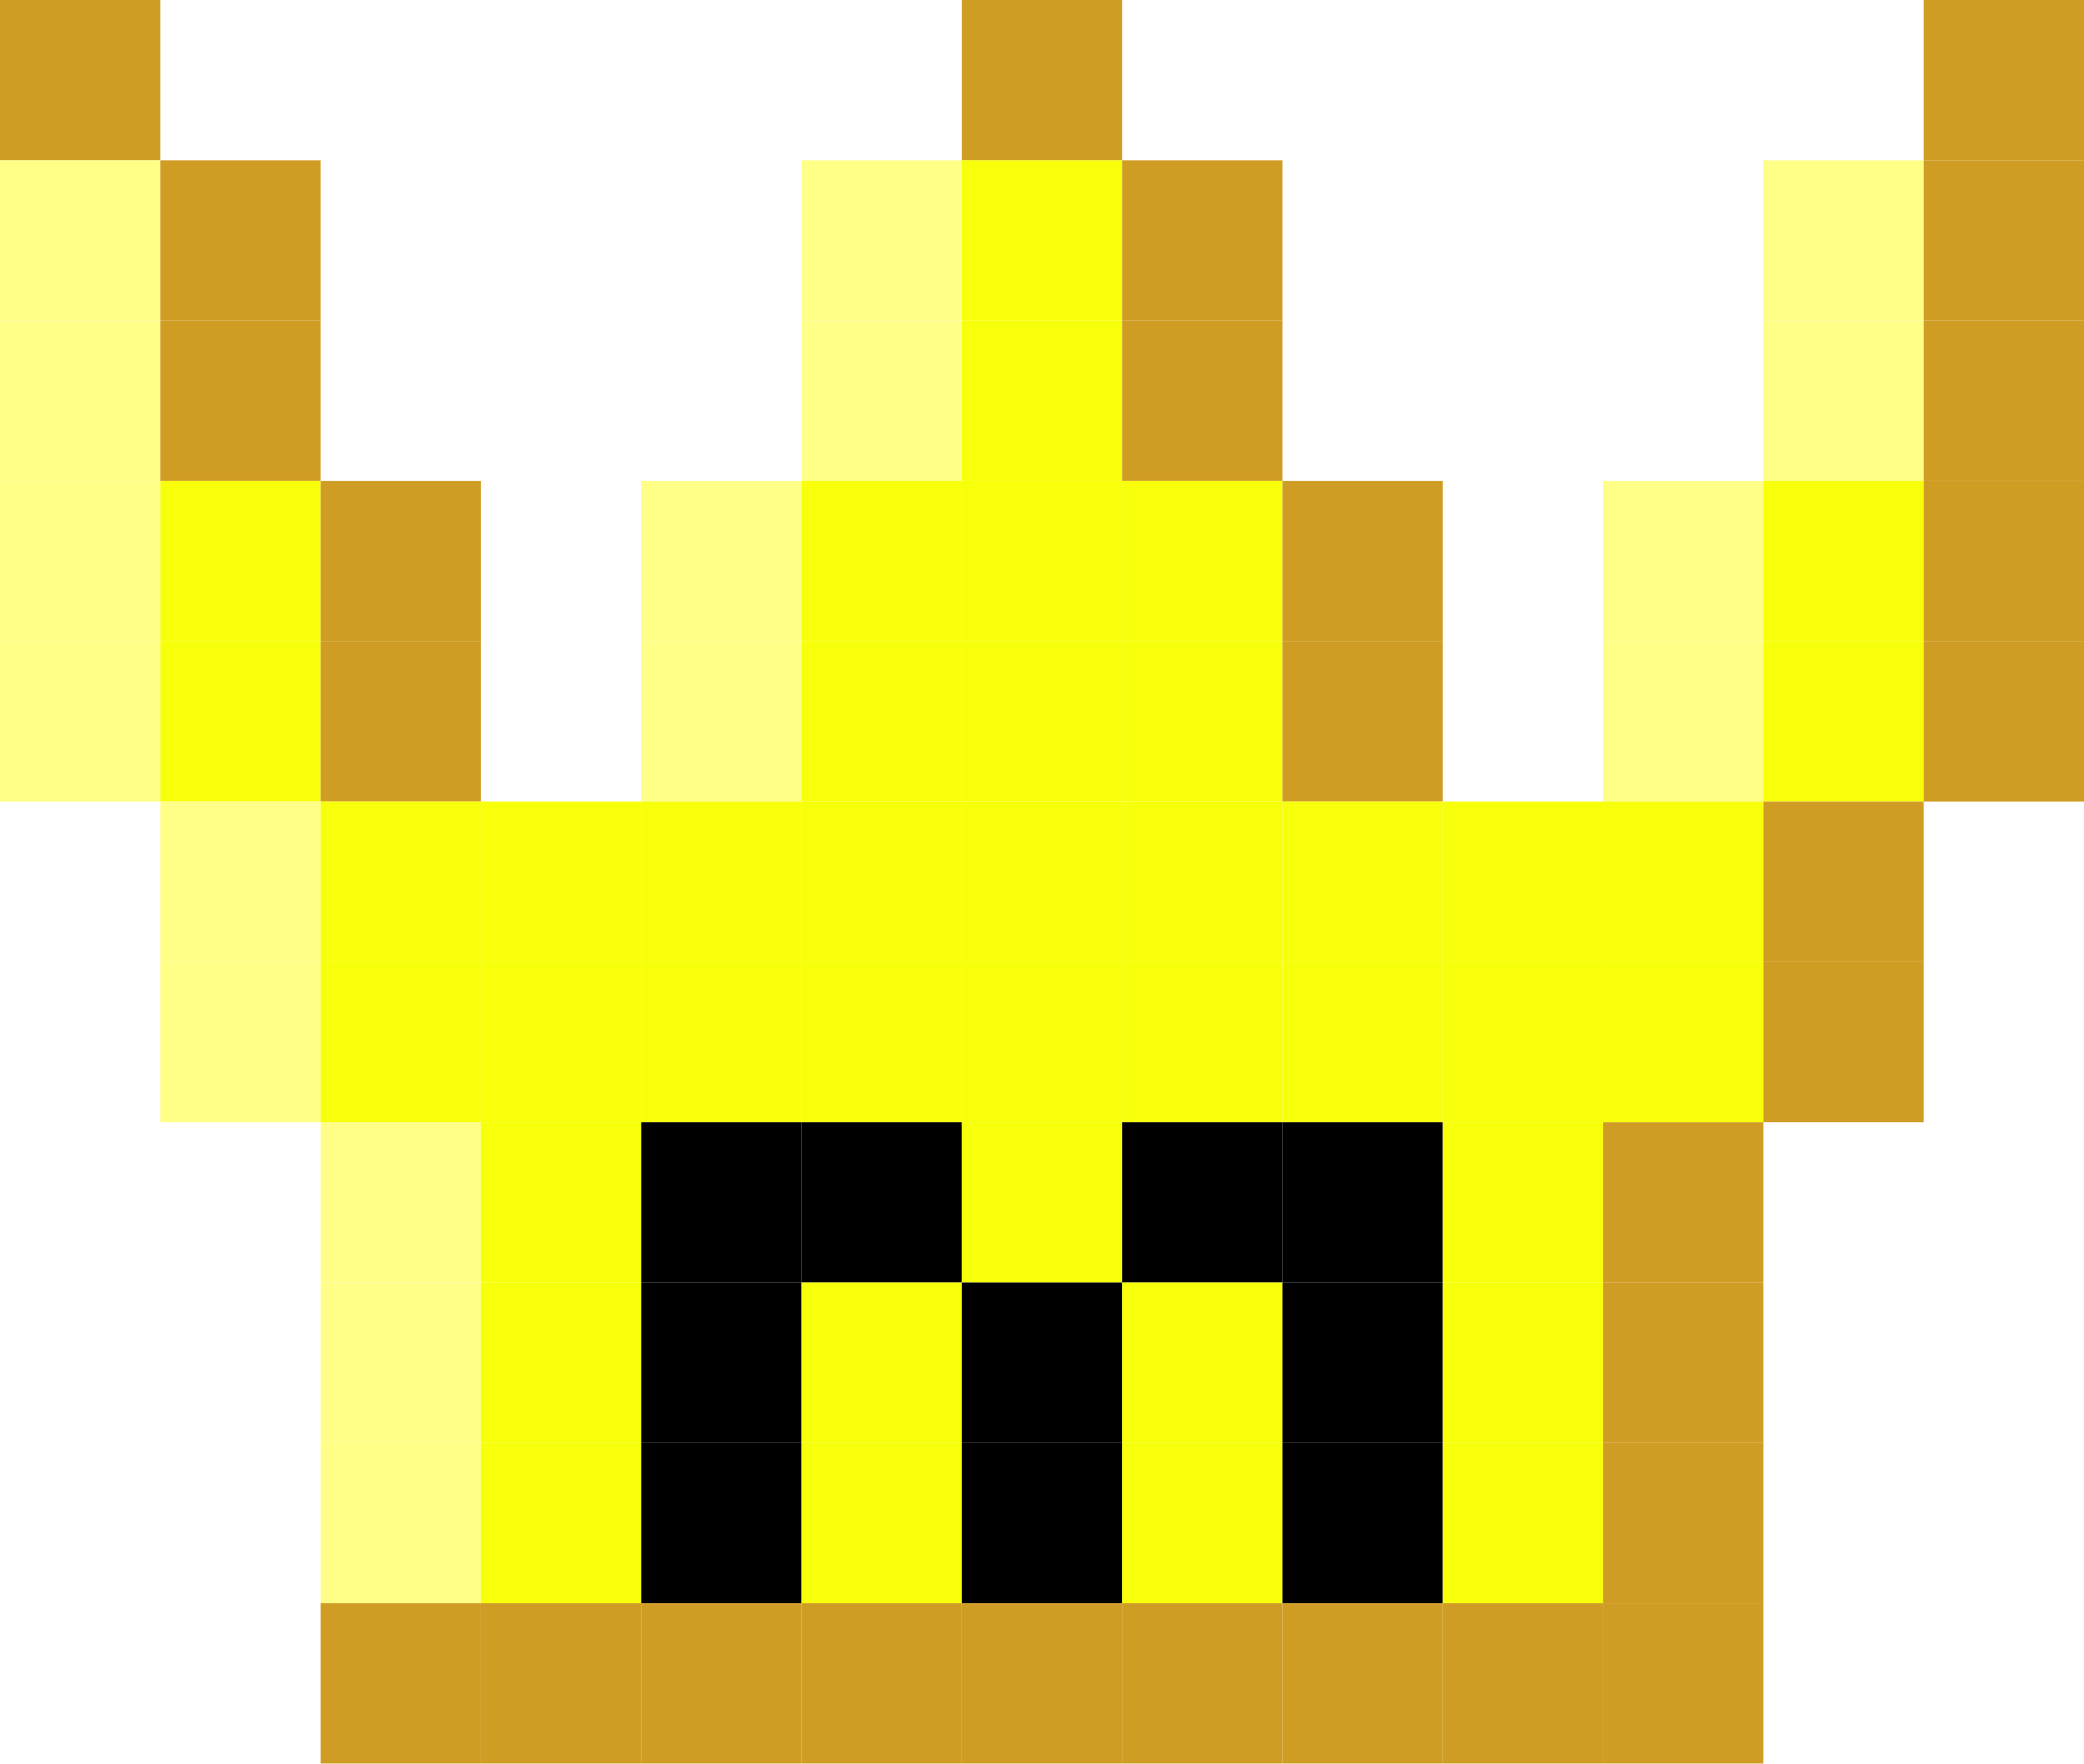
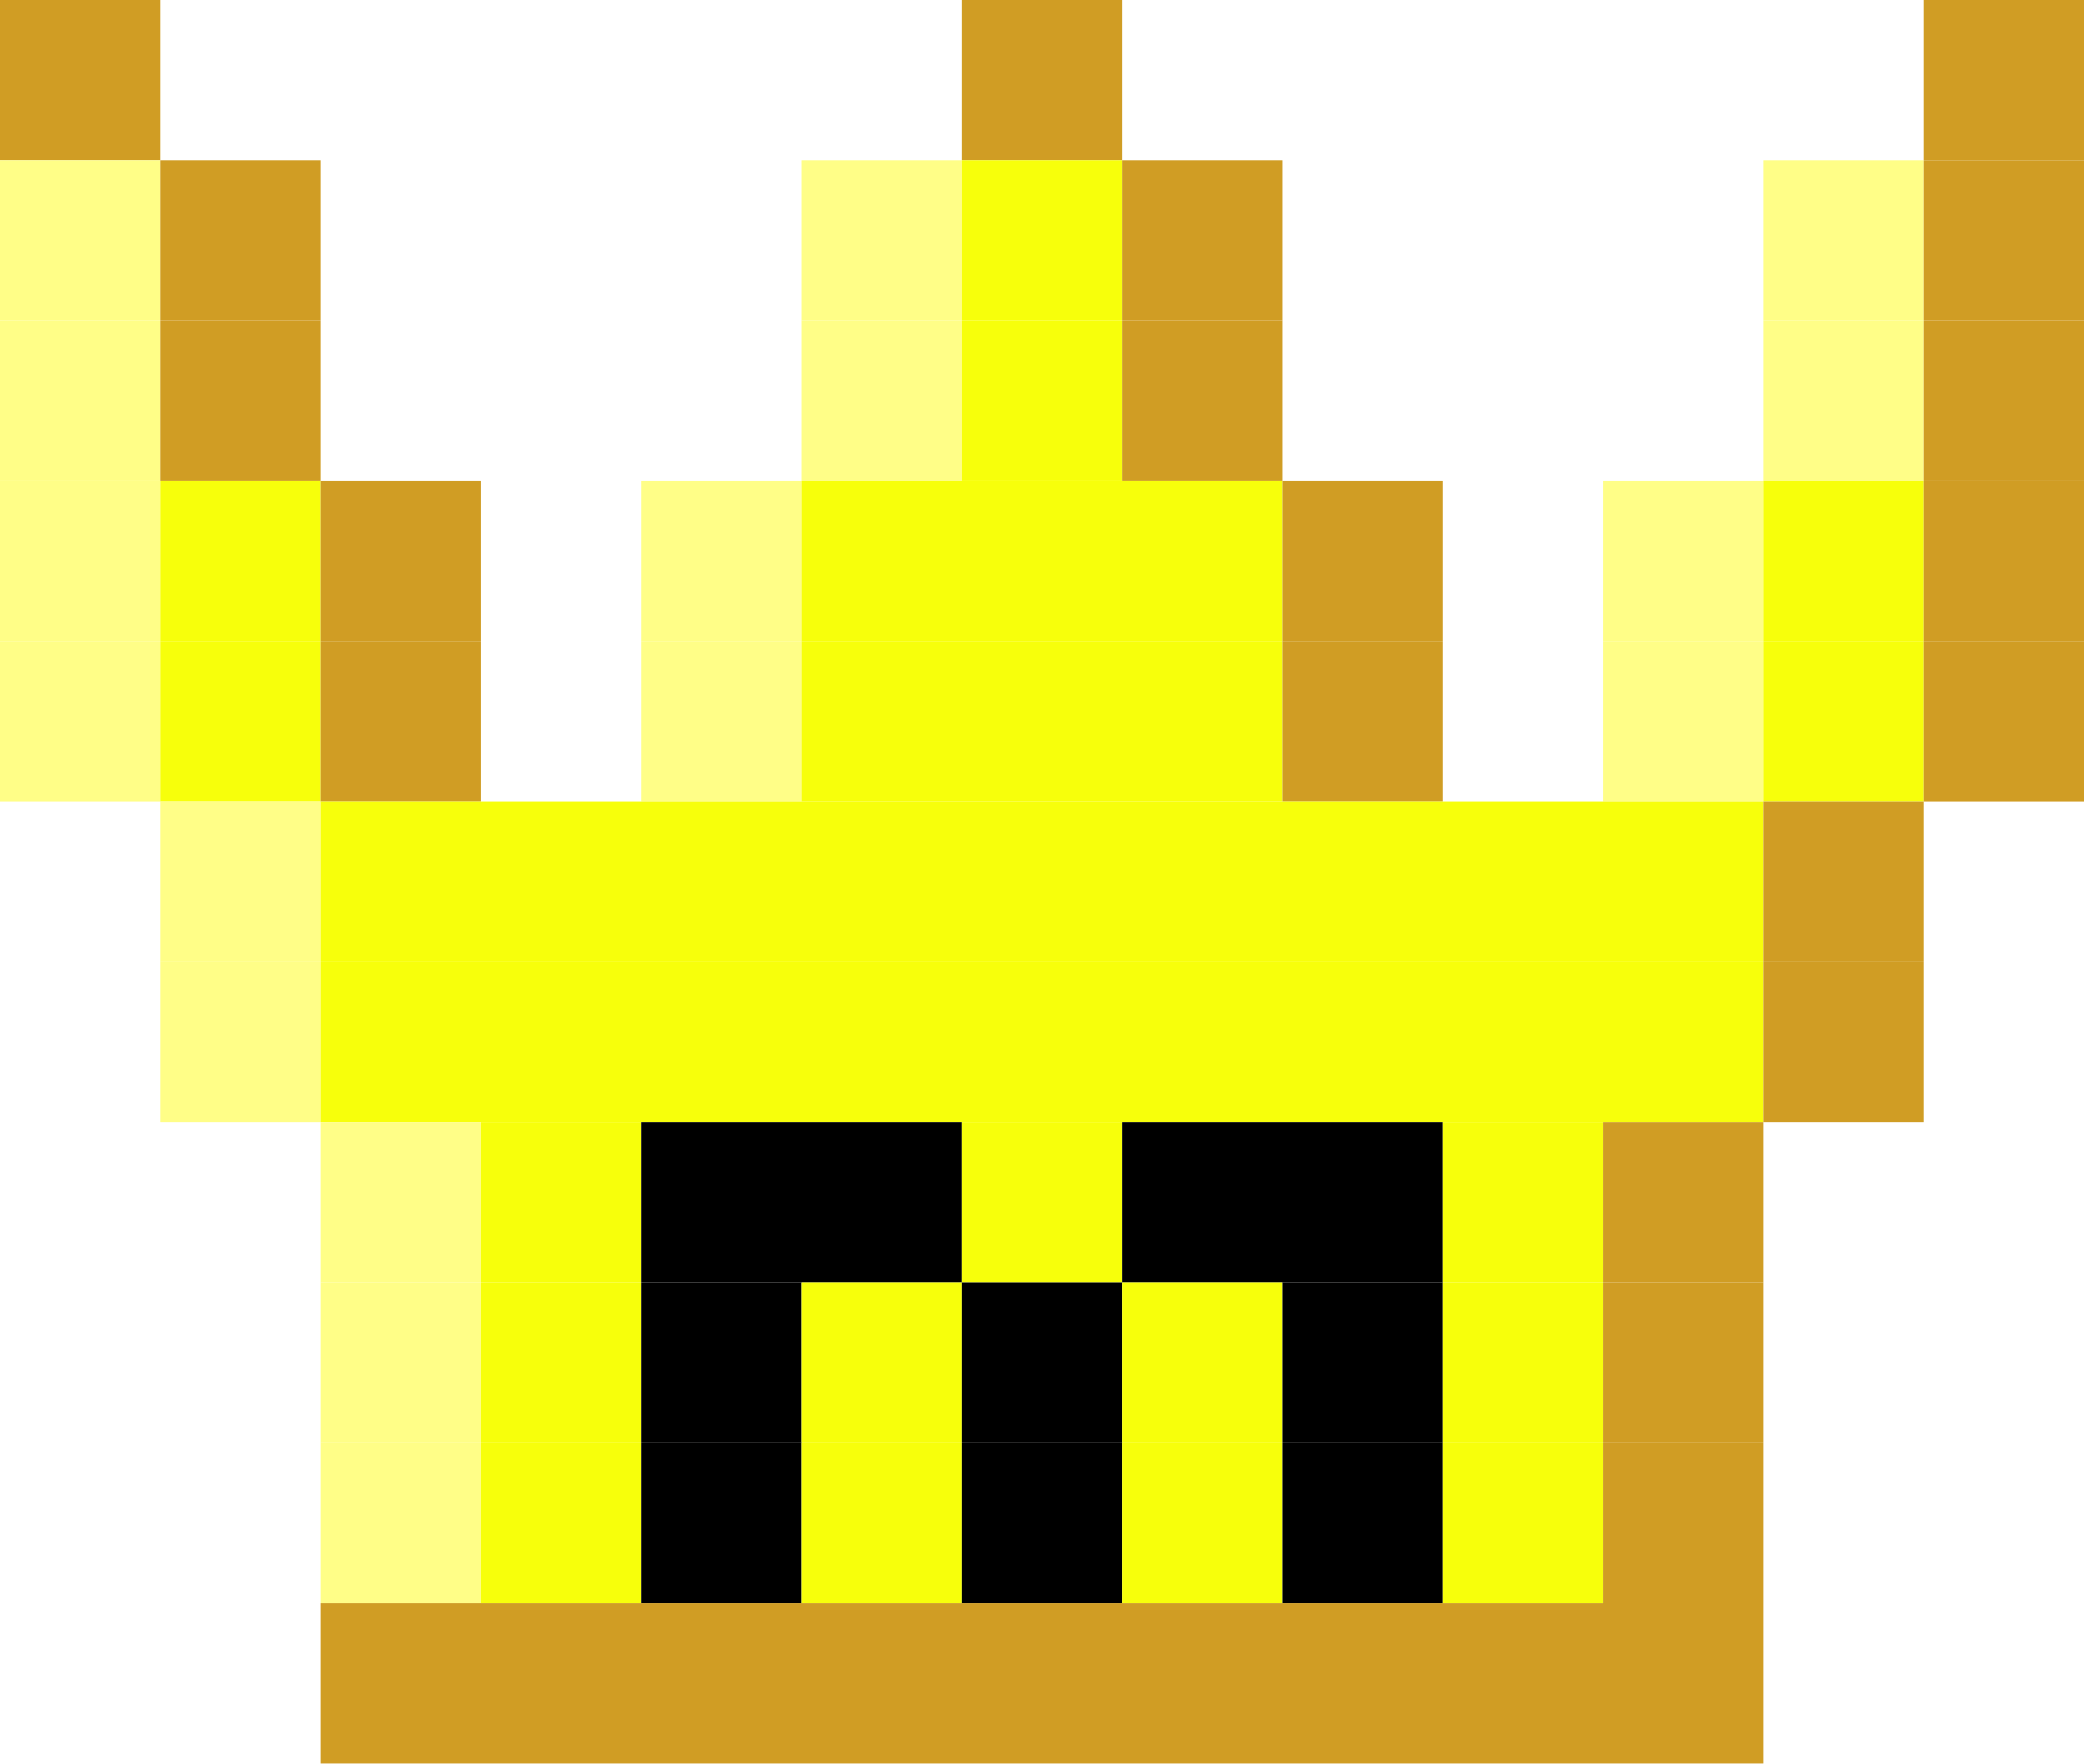
- <svg xmlns="http://www.w3.org/2000/svg" baseProfile="full" height="440px" version="1.1" width="520px">
-   <defs />
-   <rect fill="rgb(208,157,36)" height="40px" width="40px" x="0px" y="0px" />
-   <rect fill="rgb(208,157,36)" height="40px" width="40px" x="240px" y="0px" />
-   <rect fill="rgb(208,157,36)" height="40px" width="40px" x="480px" y="0px" />
-   <rect fill="rgb(255,254,135)" height="40px" width="40px" x="0px" y="40px" />
-   <rect fill="rgb(208,157,36)" height="40px" width="40px" x="40px" y="40px" />
-   <rect fill="rgb(255,254,135)" height="40px" width="40px" x="200px" y="40px" />
-   <rect fill="rgb(247,255,11)" height="40px" width="40px" x="240px" y="40px" />
-   <rect fill="rgb(208,157,36)" height="40px" width="40px" x="280px" y="40px" />
-   <rect fill="rgb(255,254,135)" height="40px" width="40px" x="440px" y="40px" />
-   <rect fill="rgb(208,157,36)" height="40px" width="40px" x="480px" y="40px" />
-   <rect fill="rgb(255,254,135)" height="40px" width="40px" x="0px" y="80px" />
-   <rect fill="rgb(208,157,36)" height="40px" width="40px" x="40px" y="80px" />
-   <rect fill="rgb(255,254,135)" height="40px" width="40px" x="200px" y="80px" />
-   <rect fill="rgb(247,255,11)" height="40px" width="40px" x="240px" y="80px" />
-   <rect fill="rgb(208,157,36)" height="40px" width="40px" x="280px" y="80px" />
-   <rect fill="rgb(255,254,135)" height="40px" width="40px" x="440px" y="80px" />
-   <rect fill="rgb(208,157,36)" height="40px" width="40px" x="480px" y="80px" />
-   <rect fill="rgb(255,254,135)" height="40px" width="40px" x="0px" y="120px" />
-   <rect fill="rgb(247,255,11)" height="40px" width="40px" x="40px" y="120px" />
-   <rect fill="rgb(208,157,36)" height="40px" width="40px" x="80px" y="120px" />
-   <rect fill="rgb(255,254,135)" height="40px" width="40px" x="160px" y="120px" />
-   <rect fill="rgb(247,255,11)" height="40px" width="40px" x="200px" y="120px" />
-   <rect fill="rgb(247,255,11)" height="40px" width="40px" x="240px" y="120px" />
-   <rect fill="rgb(247,255,11)" height="40px" width="40px" x="280px" y="120px" />
-   <rect fill="rgb(208,157,36)" height="40px" width="40px" x="320px" y="120px" />
-   <rect fill="rgb(255,254,135)" height="40px" width="40px" x="400px" y="120px" />
-   <rect fill="rgb(247,255,11)" height="40px" width="40px" x="440px" y="120px" />
-   <rect fill="rgb(208,157,36)" height="40px" width="40px" x="480px" y="120px" />
-   <rect fill="rgb(255,254,135)" height="40px" width="40px" x="0px" y="160px" />
-   <rect fill="rgb(247,255,11)" height="40px" width="40px" x="40px" y="160px" />
-   <rect fill="rgb(208,157,36)" height="40px" width="40px" x="80px" y="160px" />
-   <rect fill="rgb(255,254,135)" height="40px" width="40px" x="160px" y="160px" />
-   <rect fill="rgb(247,255,11)" height="40px" width="40px" x="200px" y="160px" />
-   <rect fill="rgb(247,255,11)" height="40px" width="40px" x="240px" y="160px" />
-   <rect fill="rgb(247,255,11)" height="40px" width="40px" x="280px" y="160px" />
-   <rect fill="rgb(208,157,36)" height="40px" width="40px" x="320px" y="160px" />
-   <rect fill="rgb(255,254,135)" height="40px" width="40px" x="400px" y="160px" />
-   <rect fill="rgb(247,255,11)" height="40px" width="40px" x="440px" y="160px" />
-   <rect fill="rgb(208,157,36)" height="40px" width="40px" x="480px" y="160px" />
-   <rect fill="rgb(255,254,135)" height="40px" width="40px" x="40px" y="200px" />
-   <rect fill="rgb(247,255,11)" height="40px" width="40px" x="80px" y="200px" />
-   <rect fill="rgb(247,255,11)" height="40px" width="40px" x="120px" y="200px" />
-   <rect fill="rgb(247,255,11)" height="40px" width="40px" x="160px" y="200px" />
-   <rect fill="rgb(247,255,11)" height="40px" width="40px" x="200px" y="200px" />
-   <rect fill="rgb(247,255,11)" height="40px" width="40px" x="240px" y="200px" />
-   <rect fill="rgb(247,255,11)" height="40px" width="40px" x="280px" y="200px" />
-   <rect fill="rgb(247,255,11)" height="40px" width="40px" x="320px" y="200px" />
-   <rect fill="rgb(247,255,11)" height="40px" width="40px" x="360px" y="200px" />
-   <rect fill="rgb(247,255,11)" height="40px" width="40px" x="400px" y="200px" />
-   <rect fill="rgb(208,157,36)" height="40px" width="40px" x="440px" y="200px" />
-   <rect fill="rgb(255,254,135)" height="40px" width="40px" x="40px" y="240px" />
-   <rect fill="rgb(247,255,11)" height="40px" width="40px" x="80px" y="240px" />
-   <rect fill="rgb(247,255,11)" height="40px" width="40px" x="120px" y="240px" />
-   <rect fill="rgb(247,255,11)" height="40px" width="40px" x="160px" y="240px" />
-   <rect fill="rgb(247,255,11)" height="40px" width="40px" x="200px" y="240px" />
-   <rect fill="rgb(247,255,11)" height="40px" width="40px" x="240px" y="240px" />
-   <rect fill="rgb(247,255,11)" height="40px" width="40px" x="280px" y="240px" />
-   <rect fill="rgb(247,255,11)" height="40px" width="40px" x="320px" y="240px" />
-   <rect fill="rgb(247,255,11)" height="40px" width="40px" x="360px" y="240px" />
-   <rect fill="rgb(247,255,11)" height="40px" width="40px" x="400px" y="240px" />
-   <rect fill="rgb(208,157,36)" height="40px" width="40px" x="440px" y="240px" />
-   <rect fill="rgb(255,254,135)" height="40px" width="40px" x="80px" y="280px" />
-   <rect fill="rgb(247,255,11)" height="40px" width="40px" x="120px" y="280px" />
-   <rect fill="rgb(0,0,0)" height="40px" width="40px" x="160px" y="280px" />
-   <rect fill="rgb(0,0,0)" height="40px" width="40px" x="200px" y="280px" />
-   <rect fill="rgb(247,255,11)" height="40px" width="40px" x="240px" y="280px" />
-   <rect fill="rgb(0,0,0)" height="40px" width="40px" x="280px" y="280px" />
-   <rect fill="rgb(0,0,0)" height="40px" width="40px" x="320px" y="280px" />
-   <rect fill="rgb(247,255,11)" height="40px" width="40px" x="360px" y="280px" />
-   <rect fill="rgb(208,157,36)" height="40px" width="40px" x="400px" y="280px" />
-   <rect fill="rgb(255,254,135)" height="40px" width="40px" x="80px" y="320px" />
-   <rect fill="rgb(247,255,11)" height="40px" width="40px" x="120px" y="320px" />
-   <rect fill="rgb(0,0,0)" height="40px" width="40px" x="160px" y="320px" />
-   <rect fill="rgb(247,255,11)" height="40px" width="40px" x="200px" y="320px" />
-   <rect fill="rgb(0,0,0)" height="40px" width="40px" x="240px" y="320px" />
-   <rect fill="rgb(247,255,11)" height="40px" width="40px" x="280px" y="320px" />
-   <rect fill="rgb(0,0,0)" height="40px" width="40px" x="320px" y="320px" />
-   <rect fill="rgb(247,255,11)" height="40px" width="40px" x="360px" y="320px" />
-   <rect fill="rgb(208,157,36)" height="40px" width="40px" x="400px" y="320px" />
-   <rect fill="rgb(255,254,135)" height="40px" width="40px" x="80px" y="360px" />
-   <rect fill="rgb(247,255,11)" height="40px" width="40px" x="120px" y="360px" />
-   <rect fill="rgb(0,0,0)" height="40px" width="40px" x="160px" y="360px" />
-   <rect fill="rgb(247,255,11)" height="40px" width="40px" x="200px" y="360px" />
-   <rect fill="rgb(0,0,0)" height="40px" width="40px" x="240px" y="360px" />
-   <rect fill="rgb(247,255,11)" height="40px" width="40px" x="280px" y="360px" />
-   <rect fill="rgb(0,0,0)" height="40px" width="40px" x="320px" y="360px" />
-   <rect fill="rgb(247,255,11)" height="40px" width="40px" x="360px" y="360px" />
-   <rect fill="rgb(208,157,36)" height="40px" width="40px" x="400px" y="360px" />
-   <rect fill="rgb(208,157,36)" height="40px" width="40px" x="80px" y="400px" />
-   <rect fill="rgb(208,157,36)" height="40px" width="40px" x="120px" y="400px" />
-   <rect fill="rgb(208,157,36)" height="40px" width="40px" x="160px" y="400px" />
-   <rect fill="rgb(208,157,36)" height="40px" width="40px" x="200px" y="400px" />
-   <rect fill="rgb(208,157,36)" height="40px" width="40px" x="240px" y="400px" />
-   <rect fill="rgb(208,157,36)" height="40px" width="40px" x="280px" y="400px" />
-   <rect fill="rgb(208,157,36)" height="40px" width="40px" x="320px" y="400px" />
-   <rect fill="rgb(208,157,36)" height="40px" width="40px" x="360px" y="400px" />
-   <rect fill="rgb(208,157,36)" height="40px" width="40px" x="400px" y="400px" />
+ <svg xmlns="http://www.w3.org/2000/svg" width="520" height="440" baseProfile="full">
+   <path fill="#D09D24" d="M0 0h40v40H0zM240 0h40v40h-40zM480 0h40v40h-40z" />
+   <path fill="#FFFE87" d="M0 40h40v40H0z" />
+   <path fill="#D09D24" d="M40 40h40v40H40z" />
+   <path fill="#FFFE87" d="M200 40h40v40h-40z" />
+   <path fill="#F7FF0B" d="M240 40h40v40h-40z" />
+   <path fill="#D09D24" d="M280 40h40v40h-40z" />
+   <path fill="#FFFE87" d="M440 40h40v40h-40z" />
+   <path fill="#D09D24" d="M480 40h40v40h-40z" />
+   <path fill="#FFFE87" d="M0 80h40v40H0z" />
+   <path fill="#D09D24" d="M40 80h40v40H40z" />
+   <path fill="#FFFE87" d="M200 80h40v40h-40z" />
+   <path fill="#F7FF0B" d="M240 80h40v40h-40z" />
+   <path fill="#D09D24" d="M280 80h40v40h-40z" />
+   <path fill="#FFFE87" d="M440 80h40v40h-40z" />
+   <path fill="#D09D24" d="M480 80h40v40h-40z" />
+   <path fill="#FFFE87" d="M0 120h40v40H0z" />
+   <path fill="#F7FF0B" d="M40 120h40v40H40z" />
+   <path fill="#D09D24" d="M80 120h40v40H80z" />
+   <path fill="#FFFE87" d="M160 120h40v40h-40z" />
+   <path fill="#F7FF0B" d="M200 120h40v40h-40zM240 120h40v40h-40zM280 120h40v40h-40z" />
+   <path fill="#D09D24" d="M320 120h40v40h-40z" />
+   <path fill="#FFFE87" d="M400 120h40v40h-40z" />
+   <path fill="#F7FF0B" d="M440 120h40v40h-40z" />
+   <path fill="#D09D24" d="M480 120h40v40h-40z" />
+   <path fill="#FFFE87" d="M0 160h40v40H0z" />
+   <path fill="#F7FF0B" d="M40 160h40v40H40z" />
+   <path fill="#D09D24" d="M80 160h40v40H80z" />
+   <path fill="#FFFE87" d="M160 160h40v40h-40z" />
+   <path fill="#F7FF0B" d="M200 160h40v40h-40zM240 160h40v40h-40zM280 160h40v40h-40z" />
+   <path fill="#D09D24" d="M320 160h40v40h-40z" />
+   <path fill="#FFFE87" d="M400 160h40v40h-40z" />
+   <path fill="#F7FF0B" d="M440 160h40v40h-40z" />
+   <path fill="#D09D24" d="M480 160h40v40h-40z" />
+   <path fill="#FFFE87" d="M40 200h40v40H40z" />
+   <path fill="#F7FF0B" d="M80 200h40v40H80zM120 200h40v40h-40zM160 200h40v40h-40zM200 200h40v40h-40zM240 200h40v40h-40zM280 200h40v40h-40zM320 200h40v40h-40zM360 200h40v40h-40zM400 200h40v40h-40z" />
+   <path fill="#D09D24" d="M440 200h40v40h-40z" />
+   <path fill="#FFFE87" d="M40 240h40v40H40z" />
+   <path fill="#F7FF0B" d="M80 240h40v40H80zM120 240h40v40h-40zM160 240h40v40h-40zM200 240h40v40h-40zM240 240h40v40h-40zM280 240h40v40h-40zM320 240h40v40h-40zM360 240h40v40h-40zM400 240h40v40h-40z" />
+   <path fill="#D09D24" d="M440 240h40v40h-40z" />
+   <path fill="#FFFE87" d="M80 280h40v40H80z" />
+   <path fill="#F7FF0B" d="M120 280h40v40h-40z" />
+   <path d="M160 280h40v40h-40zM200 280h40v40h-40z" />
+   <path fill="#F7FF0B" d="M240 280h40v40h-40z" />
+   <path d="M280 280h40v40h-40zM320 280h40v40h-40z" />
+   <path fill="#F7FF0B" d="M360 280h40v40h-40z" />
+   <path fill="#D09D24" d="M400 280h40v40h-40z" />
+   <path fill="#FFFE87" d="M80 320h40v40H80z" />
+   <path fill="#F7FF0B" d="M120 320h40v40h-40z" />
+   <path d="M160 320h40v40h-40z" />
+   <path fill="#F7FF0B" d="M200 320h40v40h-40z" />
+   <path d="M240 320h40v40h-40z" />
+   <path fill="#F7FF0B" d="M280 320h40v40h-40z" />
+   <path d="M320 320h40v40h-40z" />
+   <path fill="#F7FF0B" d="M360 320h40v40h-40z" />
+   <path fill="#D09D24" d="M400 320h40v40h-40z" />
+   <path fill="#FFFE87" d="M80 360h40v40H80z" />
+   <path fill="#F7FF0B" d="M120 360h40v40h-40z" />
+   <path d="M160 360h40v40h-40z" />
+   <path fill="#F7FF0B" d="M200 360h40v40h-40z" />
+   <path d="M240 360h40v40h-40z" />
+   <path fill="#F7FF0B" d="M280 360h40v40h-40z" />
+   <path d="M320 360h40v40h-40z" />
+   <path fill="#F7FF0B" d="M360 360h40v40h-40z" />
+   <path fill="#D09D24" d="M400 360h40v40h-40zM80 400h40v40H80zM120 400h40v40h-40zM160 400h40v40h-40zM200 400h40v40h-40zM240 400h40v40h-40zM280 400h40v40h-40zM320 400h40v40h-40zM360 400h40v40h-40zM400 400h40v40h-40z" />
</svg>
